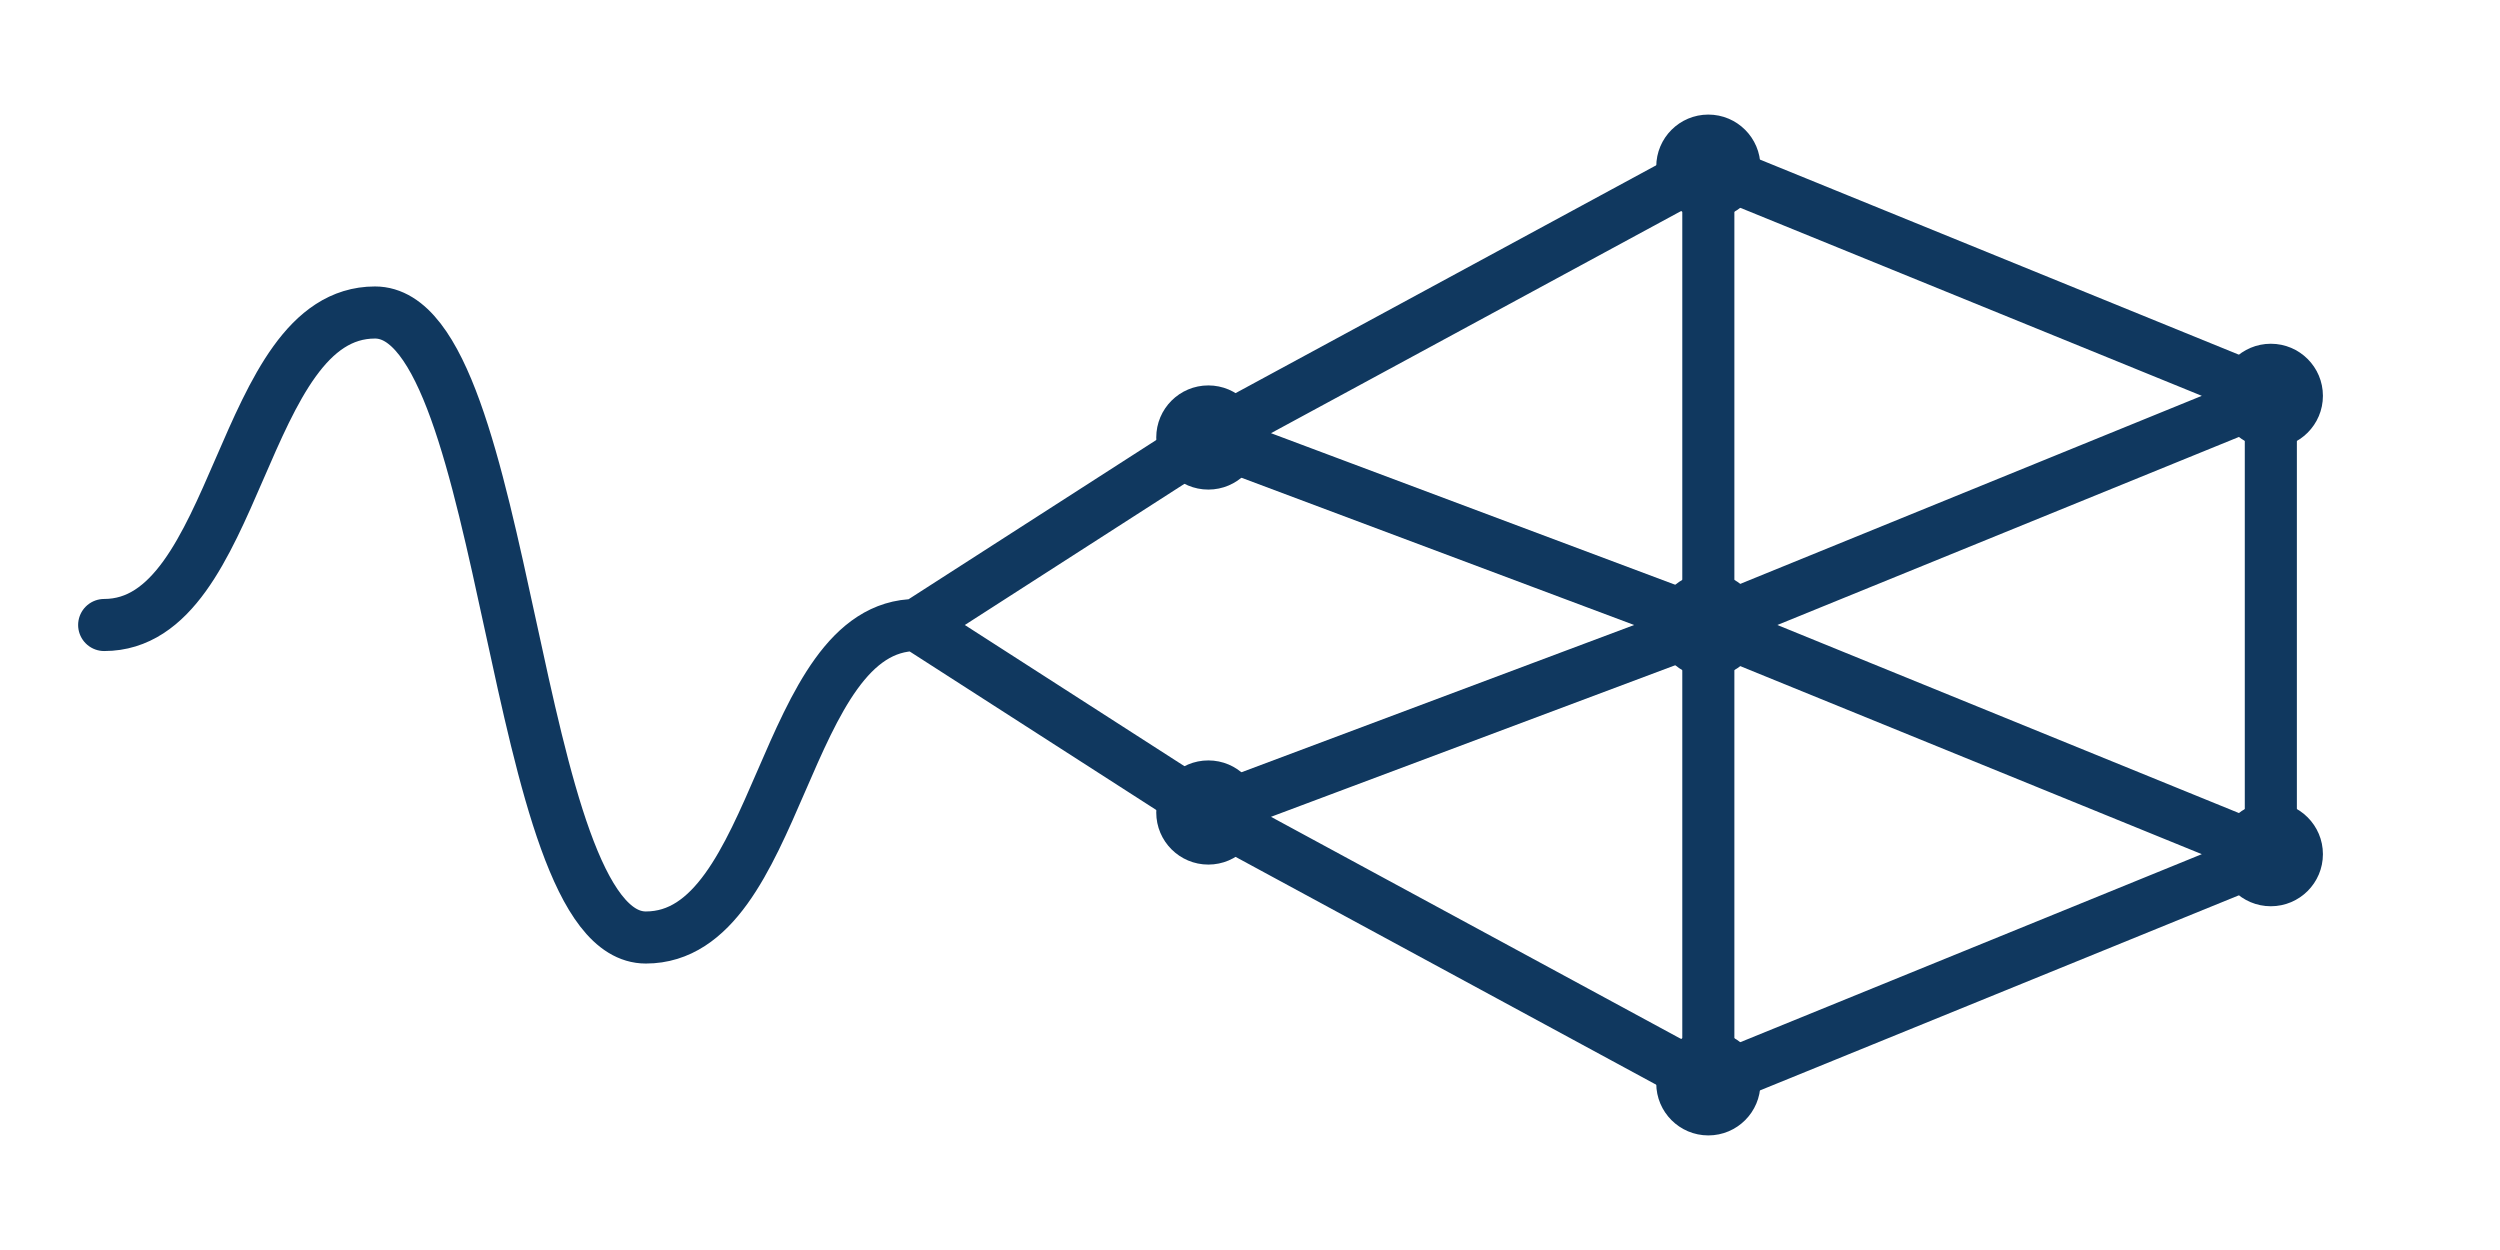
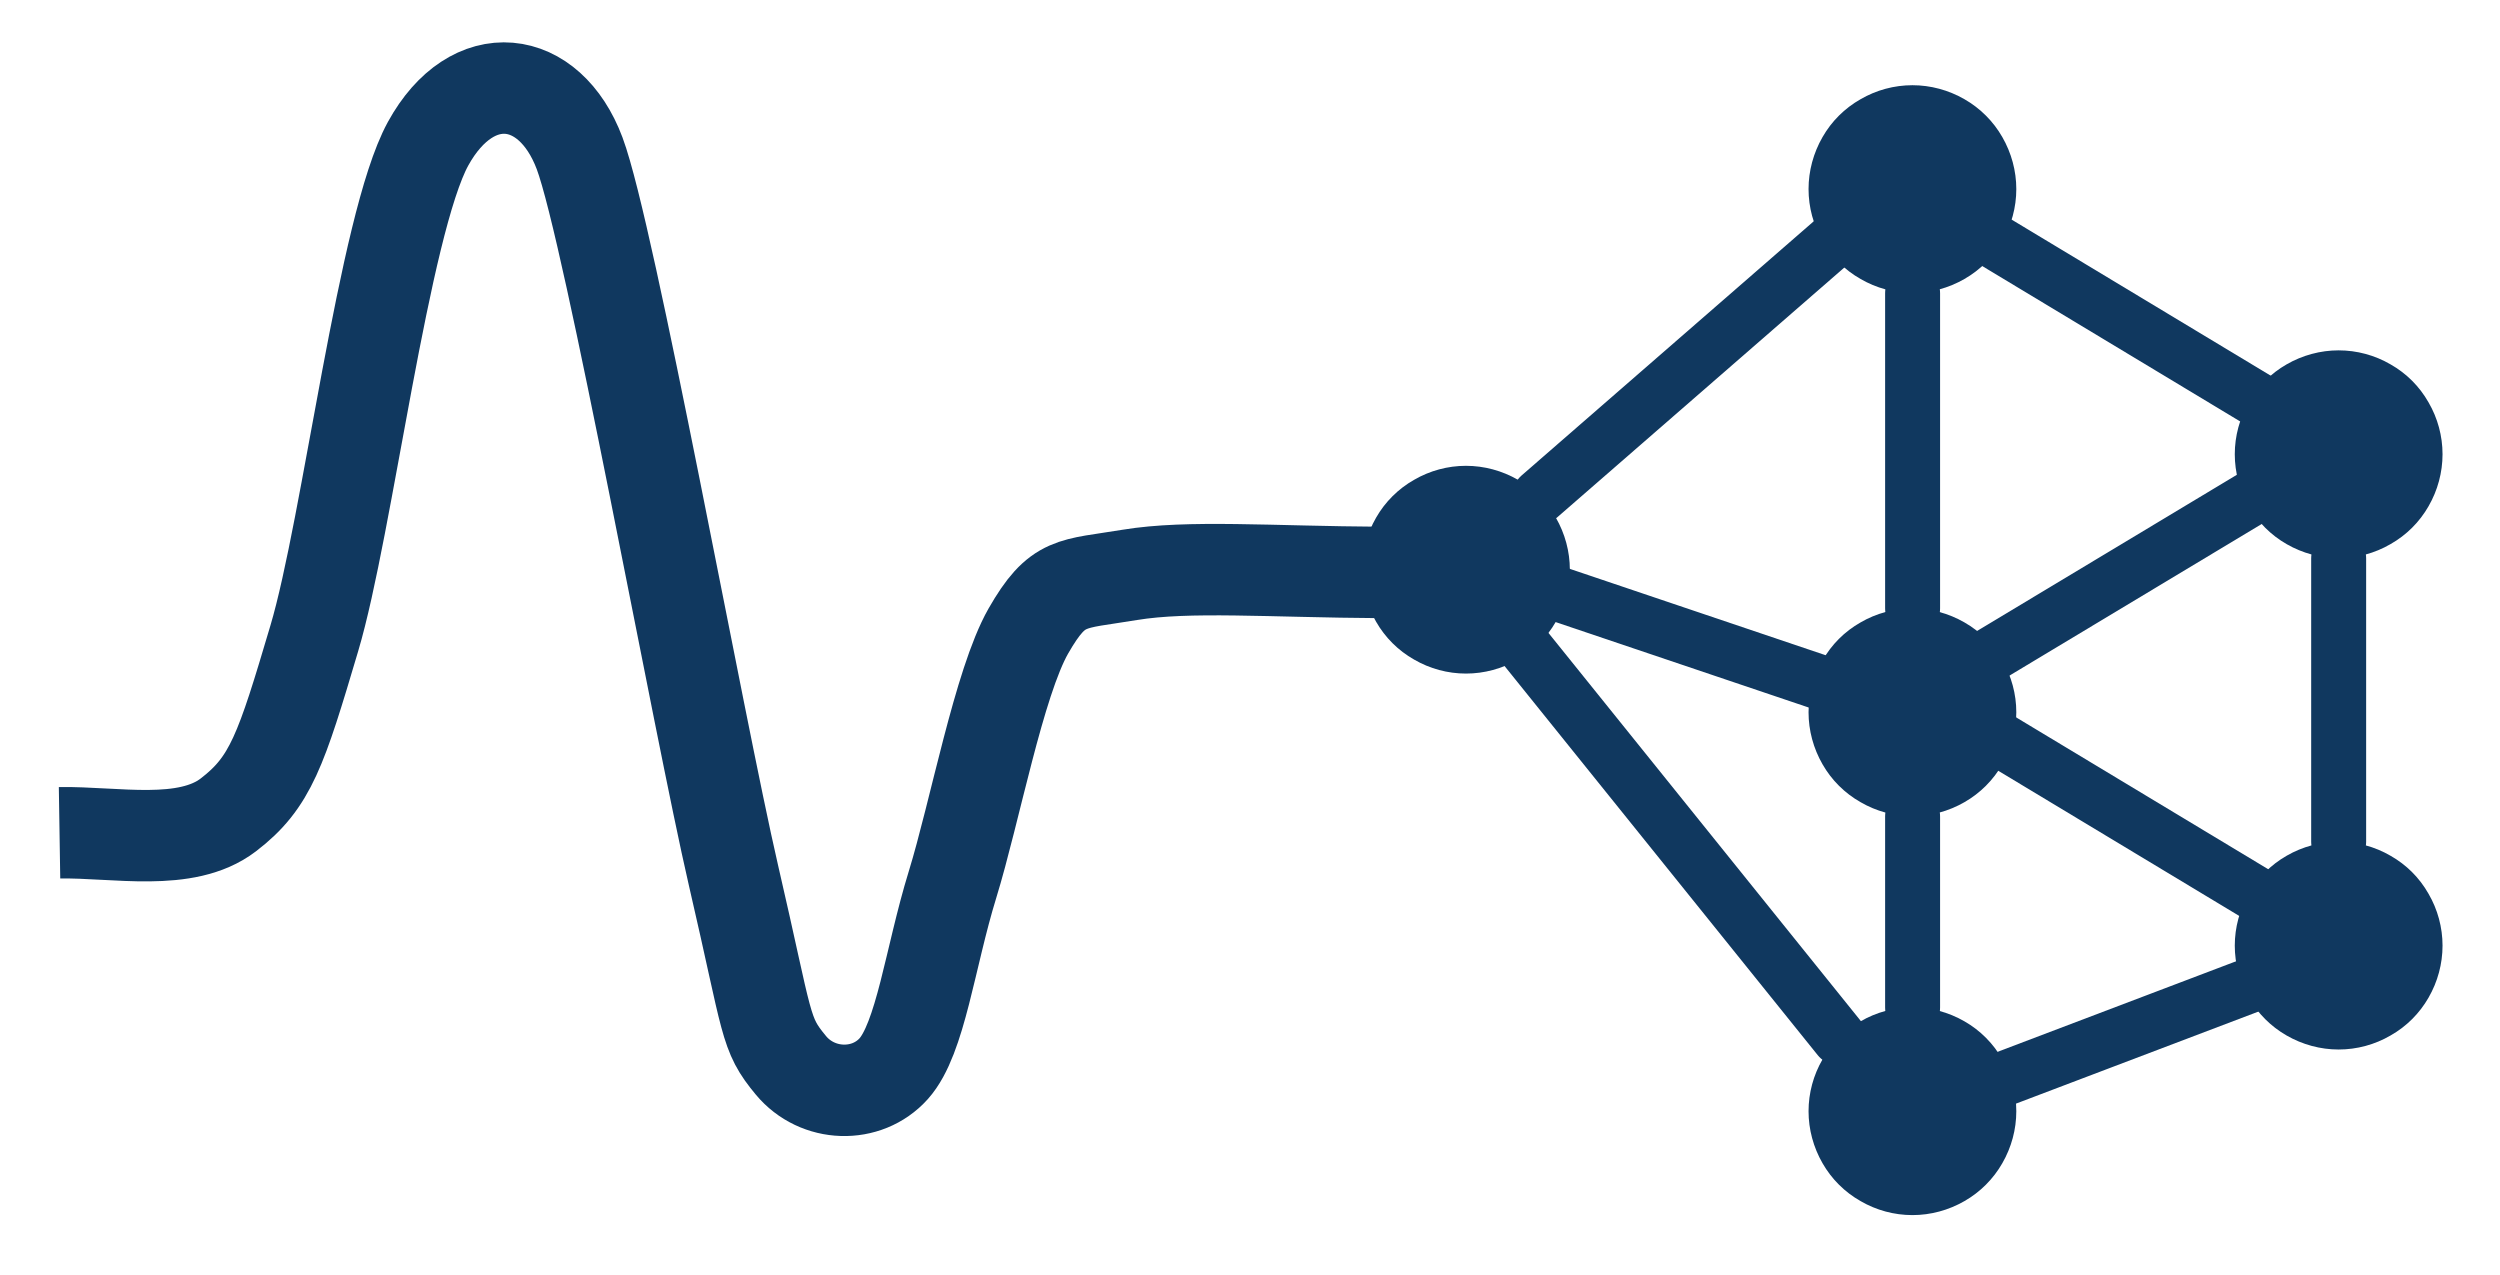
- <svg xmlns="http://www.w3.org/2000/svg" viewBox="0 0 240 120" fill="none" role="img" aria-label="4ILab signal and network symbol" color="#10385F">
-   <g stroke="currentColor" stroke-width="5" stroke-linecap="round" stroke-linejoin="round">
-     <path d="M10 60C23 60 23 30 36 30S49 90 62 90S75 60 88 60L116 42M88 60L116 78" />
-     <path d="M116 42L164 16L218 38L164 60L116 42M116 78L164 104L218 82L164 60L116 78M164 16V104M218 38V82" />
-   </g>
-   <g fill="currentColor">
-     <circle cx="116" cy="42" r="5" />
-     <circle cx="116" cy="78" r="5" />
-     <circle cx="164" cy="16" r="5" />
-     <circle cx="164" cy="60" r="5" />
-     <circle cx="164" cy="104" r="5" />
-     <circle cx="218" cy="38" r="5" />
-     <circle cx="218" cy="82" r="5" />
-   </g>
+ <svg xmlns="http://www.w3.org/2000/svg" viewBox="92 180 410 209" fill="none" role="img" aria-label="4ILab original signal and network symbol" color="#10385F">
+   <path transform="matrix(1,0,0,-1,0,540)" d="M388.602 328.989V328.989C388.602 331.965 389.395 334.913 390.898 337.521 392.372 340.101 394.526 342.255 397.134 343.729 399.713 345.231 402.661 346.025 405.638 346.025 408.614 346.025 411.562 345.231 414.17 343.729 416.75 342.255 418.904 340.101 420.378 337.521 421.88 334.913 422.674 331.965 422.674 328.989 422.674 326.013 421.88 323.065 420.378 320.485 418.904 317.877 416.75 315.723 414.17 314.249 411.562 312.746 408.614 311.953 405.638 311.953 402.661 311.953 399.713 312.746 397.134 314.249 394.526 315.723 392.372 317.877 390.898 320.485 389.395 323.065 388.602 326.013 388.602 328.989Z" fill="currentColor" fill-rule="evenodd" />
+   <path transform="matrix(1,0,0,-1,0,540)" d="M388.602 243.184V243.184C388.602 246.161 389.395 249.109 390.898 251.688 392.372 254.296 394.526 256.45 397.134 257.924 399.713 259.427 402.661 260.22 405.638 260.22 408.614 260.22 411.562 259.427 414.17 257.924 416.75 256.45 418.904 254.296 420.378 251.688 421.88 249.109 422.674 246.161 422.674 243.184 422.674 240.208 421.88 237.26 420.378 234.652 418.904 232.072 416.75 229.918 414.17 228.444 411.562 226.942 408.614 226.148 405.638 226.148 402.661 226.148 399.713 226.942 397.134 228.444 394.526 229.918 392.372 232.072 390.898 234.652 389.395 237.26 388.602 240.208 388.602 243.184Z" fill="currentColor" fill-rule="evenodd" />
+   <path transform="matrix(1,0,0,-1,0,540)" d="M388.602 177.761V177.761C388.602 180.737 389.395 183.685 390.898 186.265 392.372 188.872 394.526 191.027 397.134 192.501 399.713 194.003 402.661 194.797 405.638 194.797 408.614 194.797 411.562 194.003 414.17 192.501 416.75 191.027 418.904 188.872 420.378 186.265 421.88 183.685 422.674 180.737 422.674 177.761 422.674 174.784 421.88 171.836 420.378 169.228 418.904 166.649 416.75 164.494 414.17 163.02 411.562 161.518 408.614 160.724 405.638 160.724 402.661 160.724 399.713 161.518 397.134 163.02 394.526 164.494 392.372 166.649 390.898 169.228 389.395 171.836 388.602 174.784 388.602 177.761Z" fill="currentColor" fill-rule="evenodd" />
+   <path transform="matrix(1,0,0,-1,0,540)" d="M458.504 285.506V285.506C458.504 288.482 459.298 291.43 460.8 294.009 462.274 296.617 464.428 298.772 467.008 300.246 469.616 301.748 472.564 302.542 475.54 302.542 478.517 302.542 481.465 301.748 484.044 300.246 486.652 298.772 488.806 296.617 490.28 294.009 491.783 291.43 492.576 288.482 492.576 285.506 492.576 282.529 491.783 279.581 490.28 276.973 488.806 274.394 486.652 272.239 484.044 270.765 481.465 269.263 478.517 268.469 475.54 268.469 472.564 268.469 469.616 269.263 467.008 270.765 464.428 272.239 462.274 274.394 460.8 276.973 459.298 279.581 458.504 282.529 458.504 285.506Z" fill="currentColor" fill-rule="evenodd" />
+   <path transform="matrix(1,0,0,-1,0,540)" d="M458.504 204.917V204.917C458.504 207.893 459.298 210.841 460.8 213.42 462.274 216.028 464.428 218.183 467.008 219.657 469.616 221.159 472.564 221.953 475.54 221.953 478.517 221.953 481.465 221.159 484.044 219.657 486.652 218.183 488.806 216.028 490.28 213.42 491.783 210.841 492.576 207.893 492.576 204.917 492.576 201.94 491.783 198.992 490.28 196.384 488.806 193.805 486.652 191.65 484.044 190.176 481.465 188.674 478.517 187.88 475.54 187.88 472.564 187.88 469.616 188.674 467.008 190.176 464.428 191.65 462.274 193.805 460.8 196.384 459.298 198.992 458.504 201.94 458.504 204.917Z" fill="currentColor" fill-rule="evenodd" />
+   <path transform="matrix(1,0,0,-1,0,540)" d="M315.383 266.57V266.57C315.383 269.546 316.176 272.494 317.679 275.102 319.153 277.682 321.307 279.836 323.915 281.31 326.494 282.813 329.443 283.606 332.419 283.606 335.395 283.606 338.343 282.813 340.951 281.31 343.531 279.836 345.685 277.682 347.159 275.102 348.661 272.494 349.455 269.546 349.455 266.57 349.455 263.594 348.661 260.646 347.159 258.038 345.685 255.458 343.531 253.304 340.951 251.83 338.343 250.328 335.395 249.534 332.419 249.534 329.443 249.534 326.494 250.328 323.915 251.83 321.307 253.304 319.153 255.458 317.679 258.038 316.176 260.646 315.383 263.594 315.383 266.57Z" fill="currentColor" fill-rule="evenodd" />
+   <path transform="matrix(1,0,0,-1,0,540)" stroke-width="9.014" stroke-linecap="round" stroke-linejoin="round" fill="none" stroke="currentColor" d="M344.494 278.617 393.137 320.939" />
+   <path transform="matrix(1,0,0,-1,0,540)" stroke-width="9.014" stroke-linecap="round" stroke-linejoin="round" fill="none" stroke="currentColor" d="M405.666 260.22V311.924" />
+   <path transform="matrix(1,0,0,-1,0,540)" stroke-width="9.014" stroke-linecap="round" stroke-linejoin="round" fill="none" stroke="currentColor" d="M469.757 289.899 414.935 322.923" />
+   <path transform="matrix(1,0,0,-1,0,540)" stroke-width="9.014" stroke-linecap="round" stroke-linejoin="round" fill="none" stroke="currentColor" d="M475.54 268.441V221.953" />
+   <path transform="matrix(1,0,0,-1,0,540)" stroke-width="9.014" stroke-linecap="round" stroke-linejoin="round" fill="none" stroke="currentColor" d="M339.619 256.876 393.619 189.78" />
+   <path transform="matrix(1,0,0,-1,0,540)" stroke-width="9.014" stroke-linecap="round" stroke-linejoin="round" fill="none" stroke="currentColor" d="M399.742 244.97 344.92 263.48" />
+   <path transform="matrix(1,0,0,-1,0,540)" stroke-width="9.014" stroke-linecap="round" stroke-linejoin="round" fill="none" stroke="currentColor" d="M405.666 226.12V194.769" />
+   <path transform="matrix(1,0,0,-1,0,540)" stroke-width="9.014" stroke-linecap="round" stroke-linejoin="round" fill="none" stroke="currentColor" d="M467.121 200.721 414.935 180.907" />
+   <path transform="matrix(1,0,0,-1,0,540)" stroke-width="9.014" stroke-linecap="round" stroke-linejoin="round" fill="none" stroke="currentColor" d="M467.915 209.82 413.093 242.844" />
+   <path transform="matrix(1,0,0,-1,0,540)" stroke-width="9.014" stroke-linecap="round" stroke-linejoin="round" fill="none" stroke="currentColor" d="M465.137 280.658 414.397 250.157" />
+   <path transform="matrix(1,0,0,-1,0,540)" stroke-width="14.995" stroke-linecap="butt" stroke-linejoin="round" fill="none" stroke="currentColor" d="M101.764 223.427C110.976 223.569 122.485 221.046 129.43 226.346 136.403 231.676 138.104 236.976 143.546 255.317 149.017 273.657 154.942 323.15 162.198 336.416 169.455 349.625 182.126 348.009 187.058 334.857 191.991 321.704 206.532 241.37 212.287 216.454 218.069 191.509 217.332 190.573 221.698 185.301 226.063 180.028 234.142 179.802 238.564 184.734 242.986 189.666 244.517 202.932 248.202 214.894 251.887 226.857 255.827 248.031 260.646 256.507 265.493 264.954 267.619 264.104 277.285 265.72 286.923 267.307 300.217 266.23 318.614 266.117" />
</svg>
